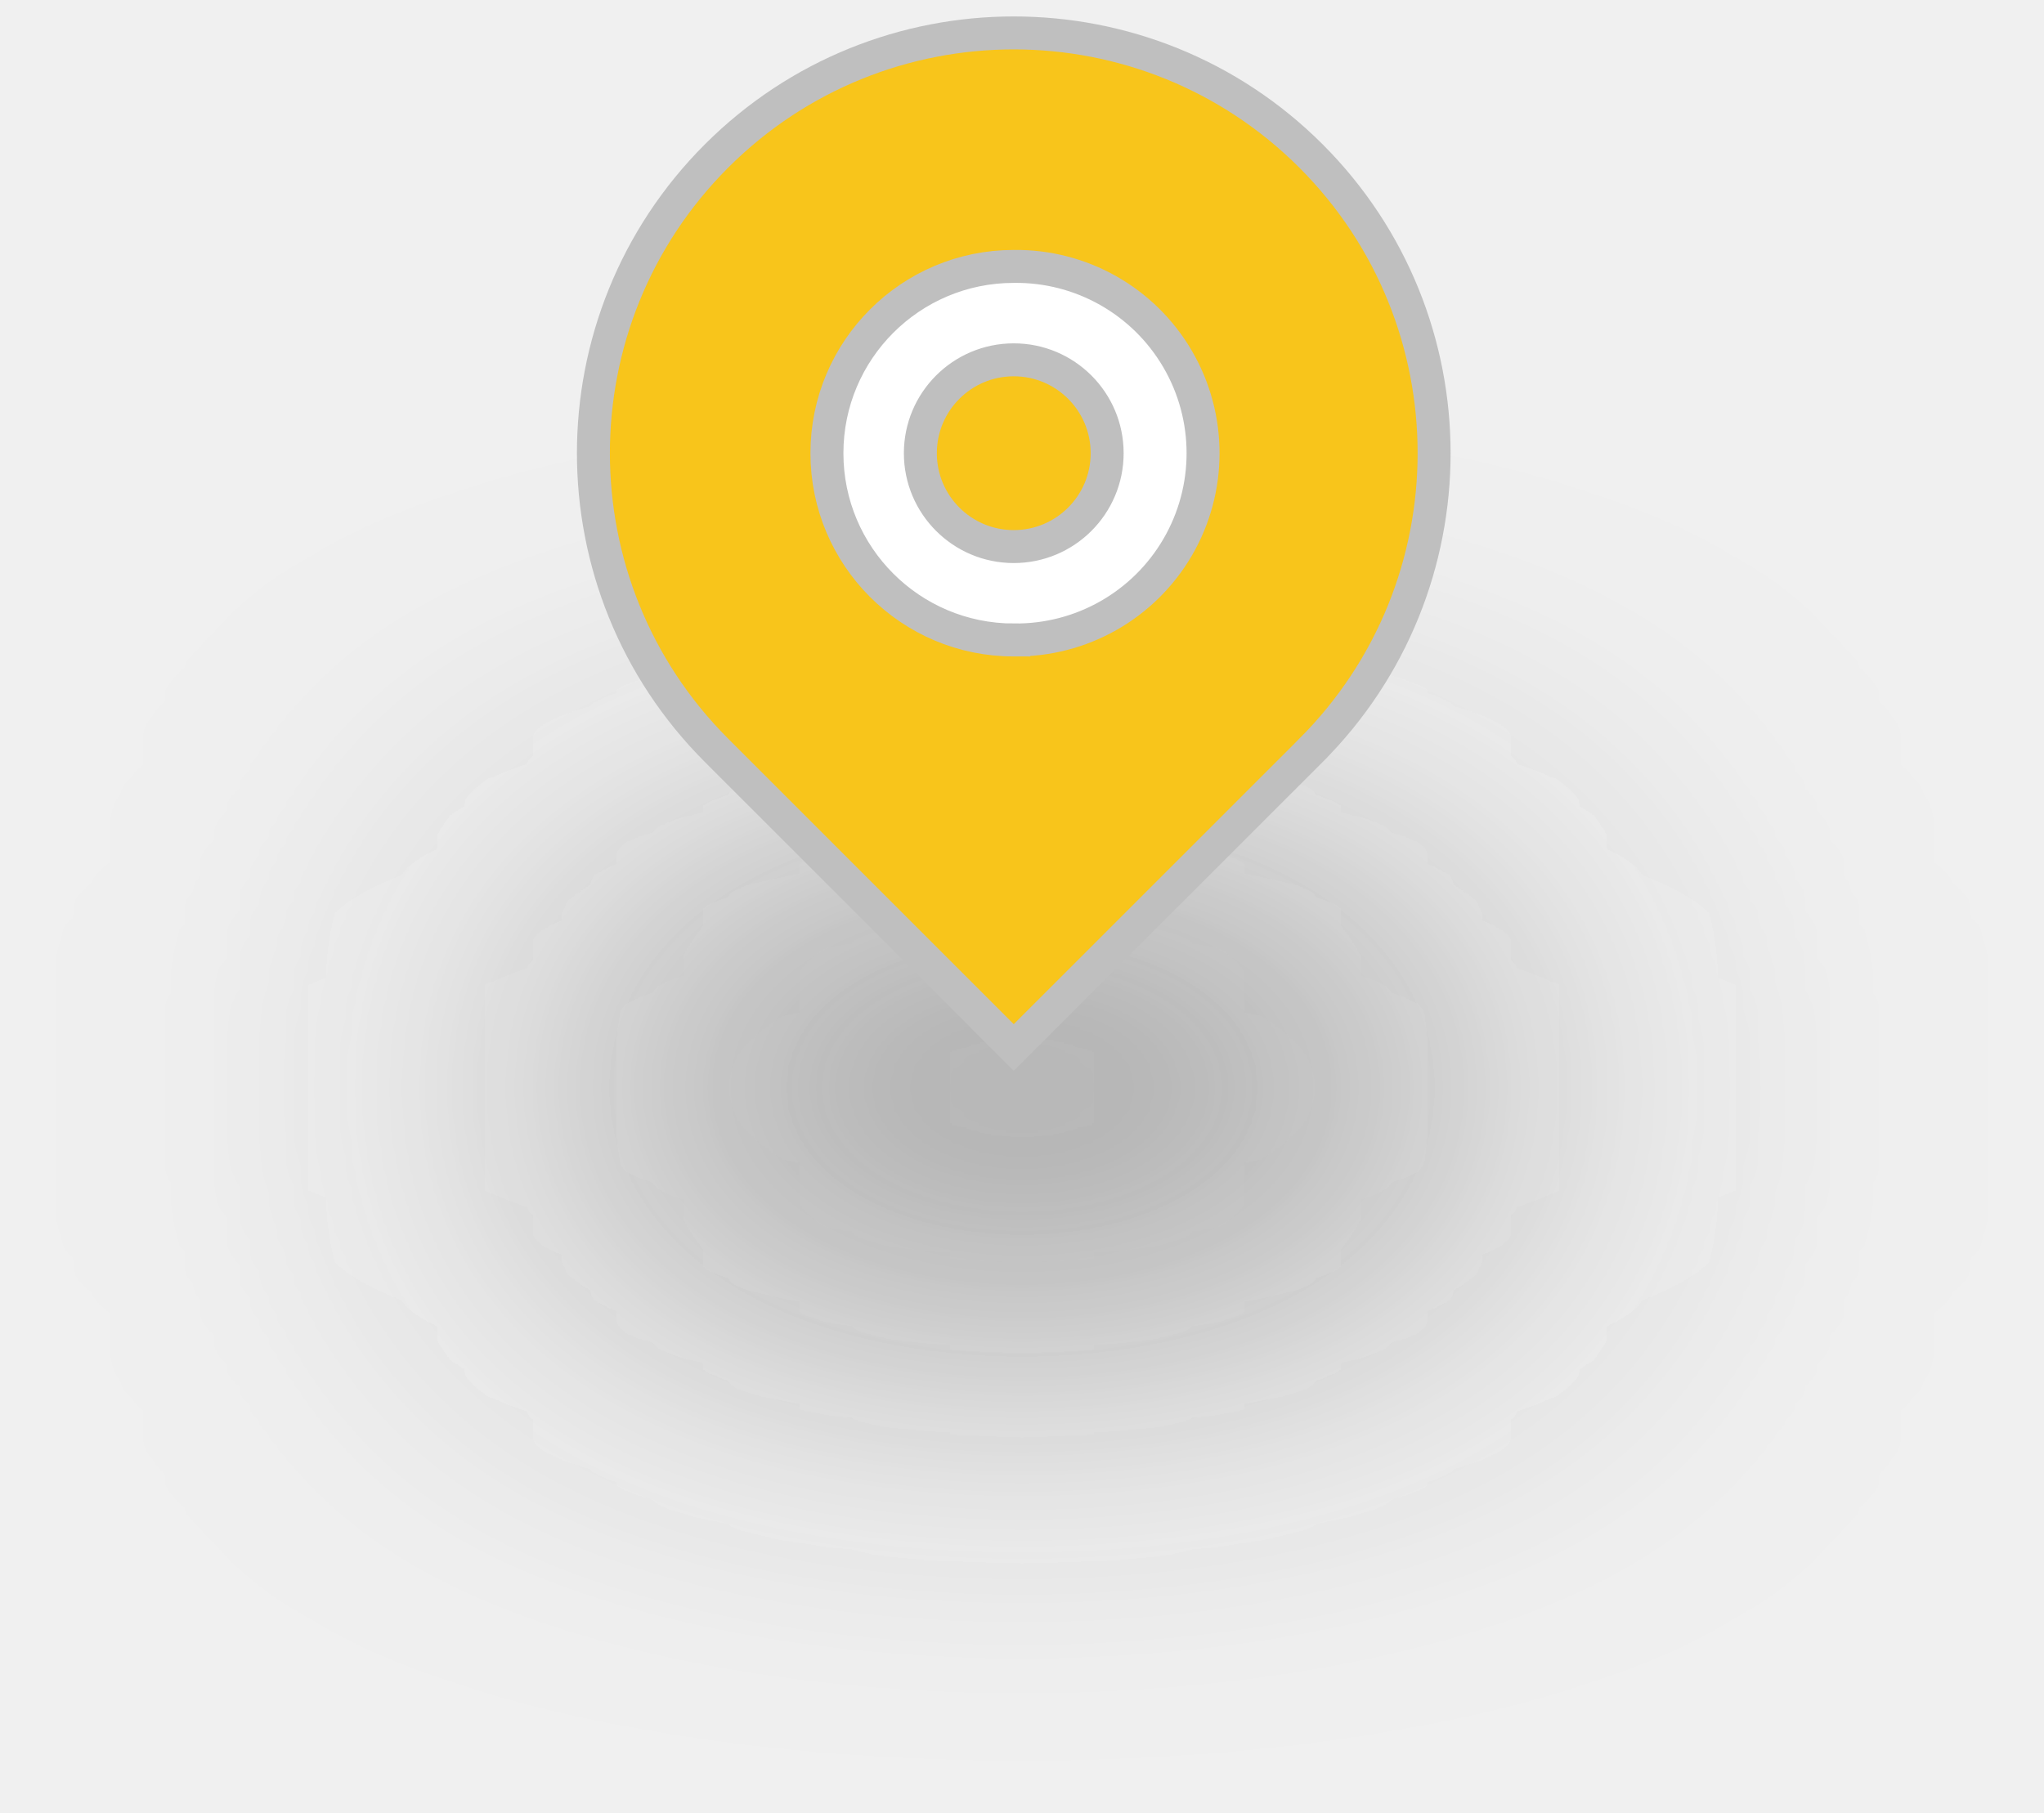
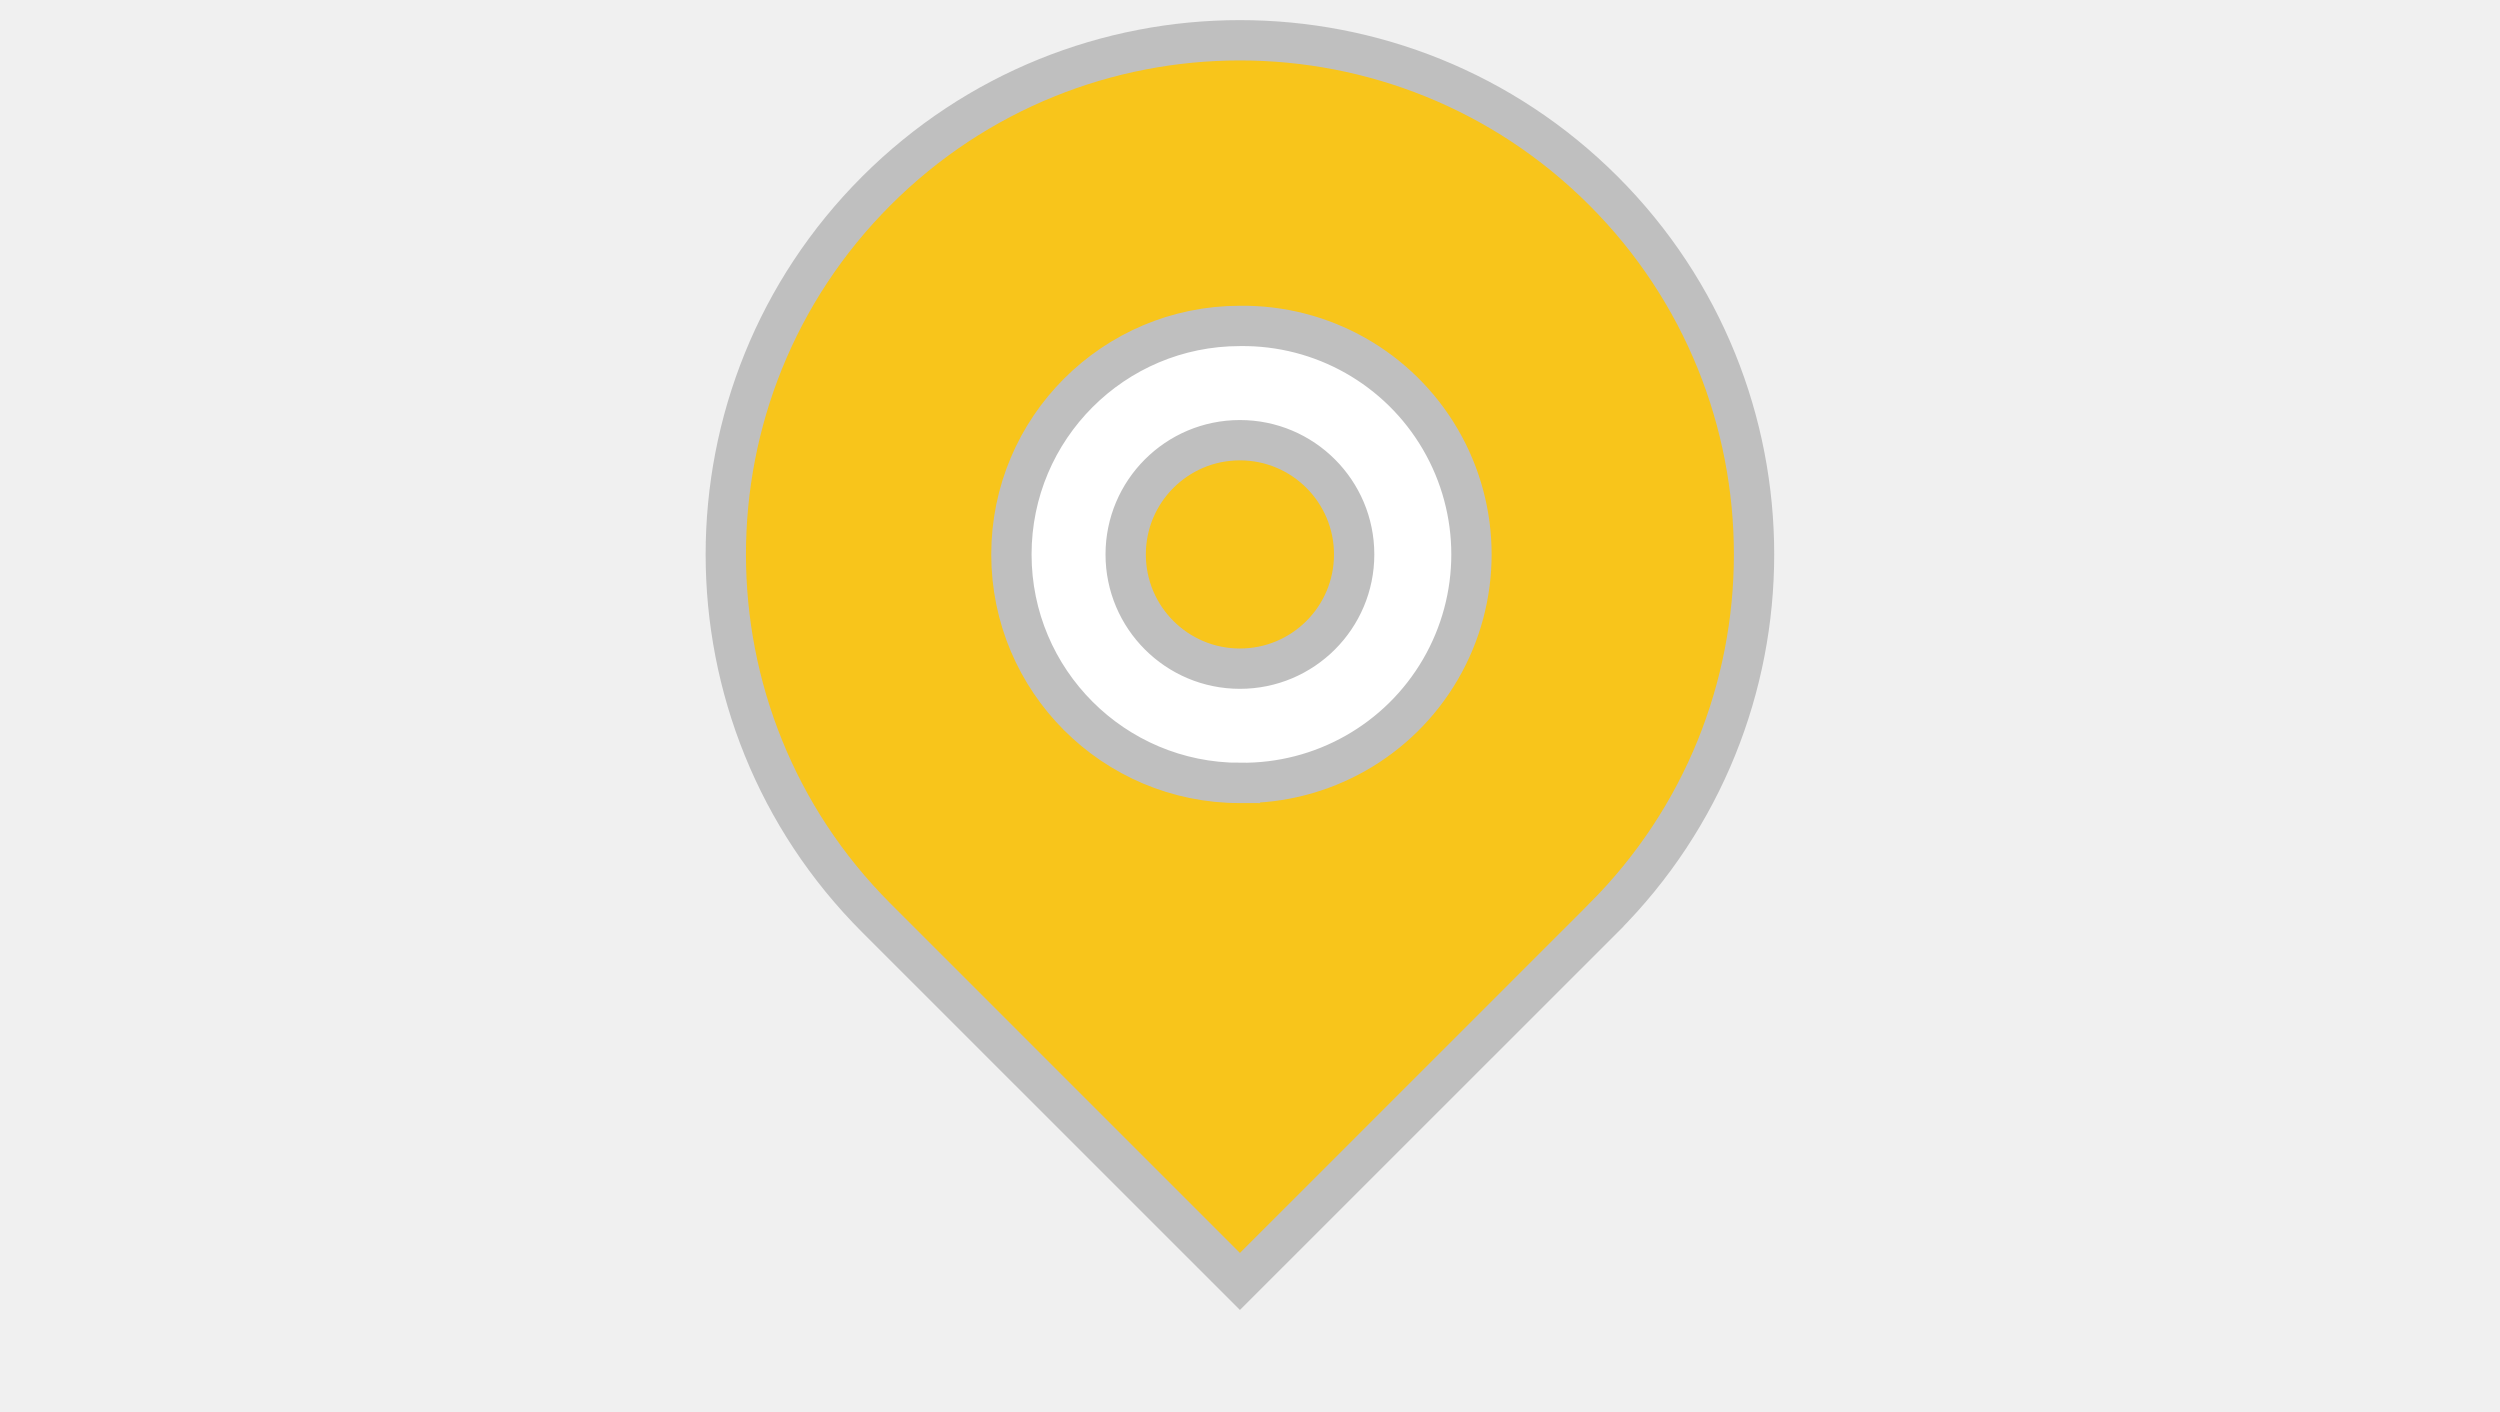
- <svg xmlns="http://www.w3.org/2000/svg" width="62" height="55" viewBox="0 0 62 55">
+ <svg xmlns="http://www.w3.org/2000/svg" width="62" height="35" viewBox="0 0 62 35">
  <defs>
    <filter id="a" width="240%" height="520%" x="-70%" y="-210%" filterUnits="objectBoundingBox">
      <feGaussianBlur in="SourceGraphic" stdDeviation="7" />
    </filter>
  </defs>
  <g fill="none" fill-rule="evenodd" transform="translate(16 1)">
-     <ellipse cx="15" cy="32" fill="#343434" filter="url(#a)" opacity=".609" rx="15" ry="5" />
    <ellipse cx="15" cy="12.5" fill="#FFF" rx="6" ry="6.5" />
    <path fill="#F8C51B" fill-rule="nonzero" stroke="#BFBFBF" d="M23.766 21.766L14.75 30.78l-9.016-9.015c-4.979-4.98-4.979-13.052 0-18.032 4.98-4.979 13.052-4.979 18.032 0 4.979 4.98 4.979 13.052 0 18.032zm-9.016-3.35a5.667 5.667 0 1 0 0-11.333 5.667 5.667 0 0 0 0 11.334zm0-2.833a2.833 2.833 0 1 1 0-5.666 2.833 2.833 0 0 1 0 5.666z" />
  </g>
</svg>
